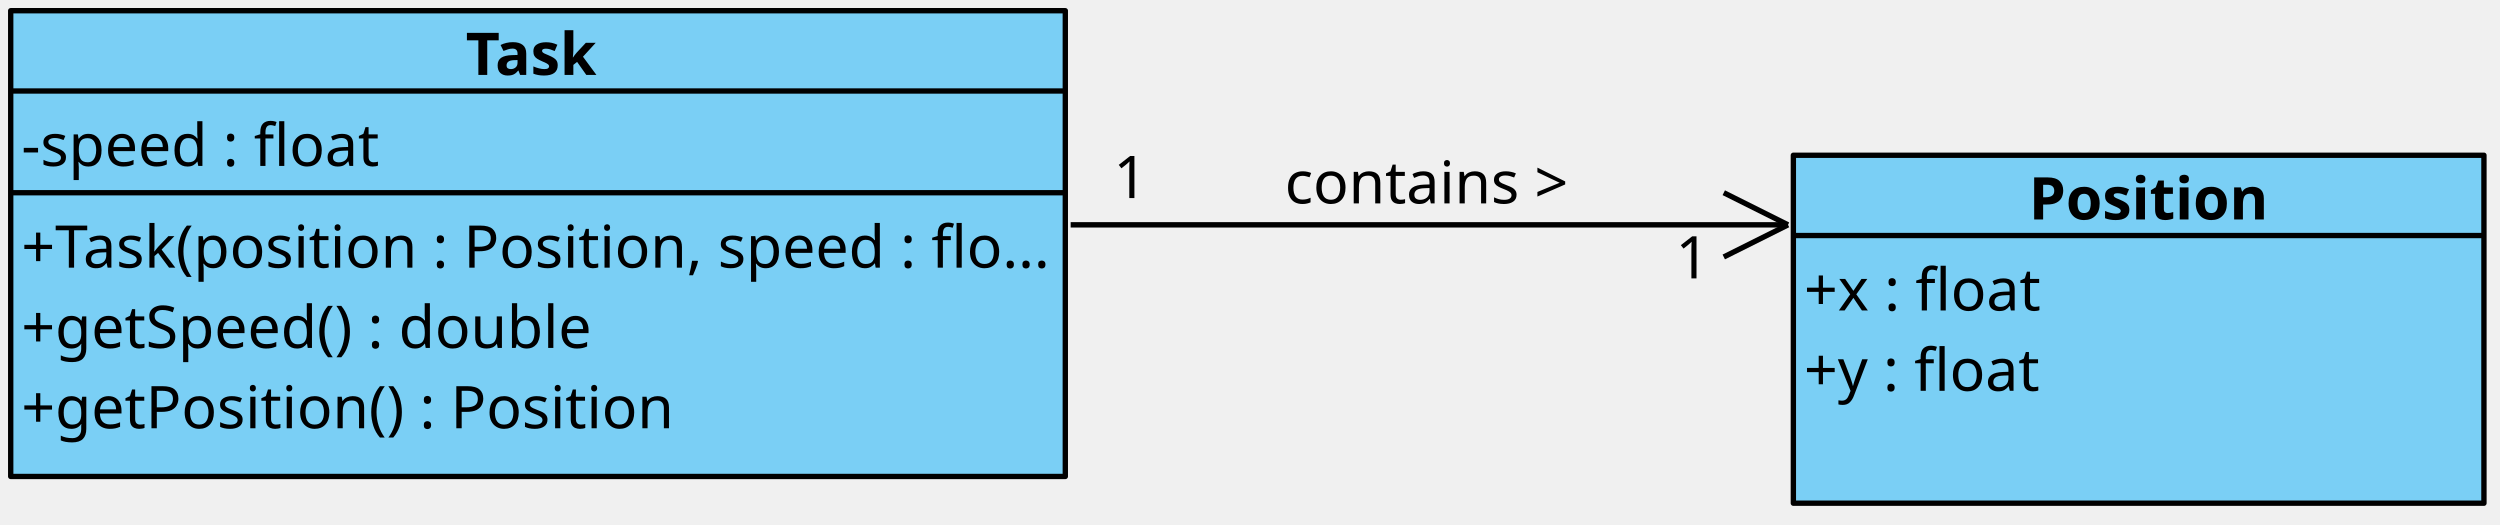
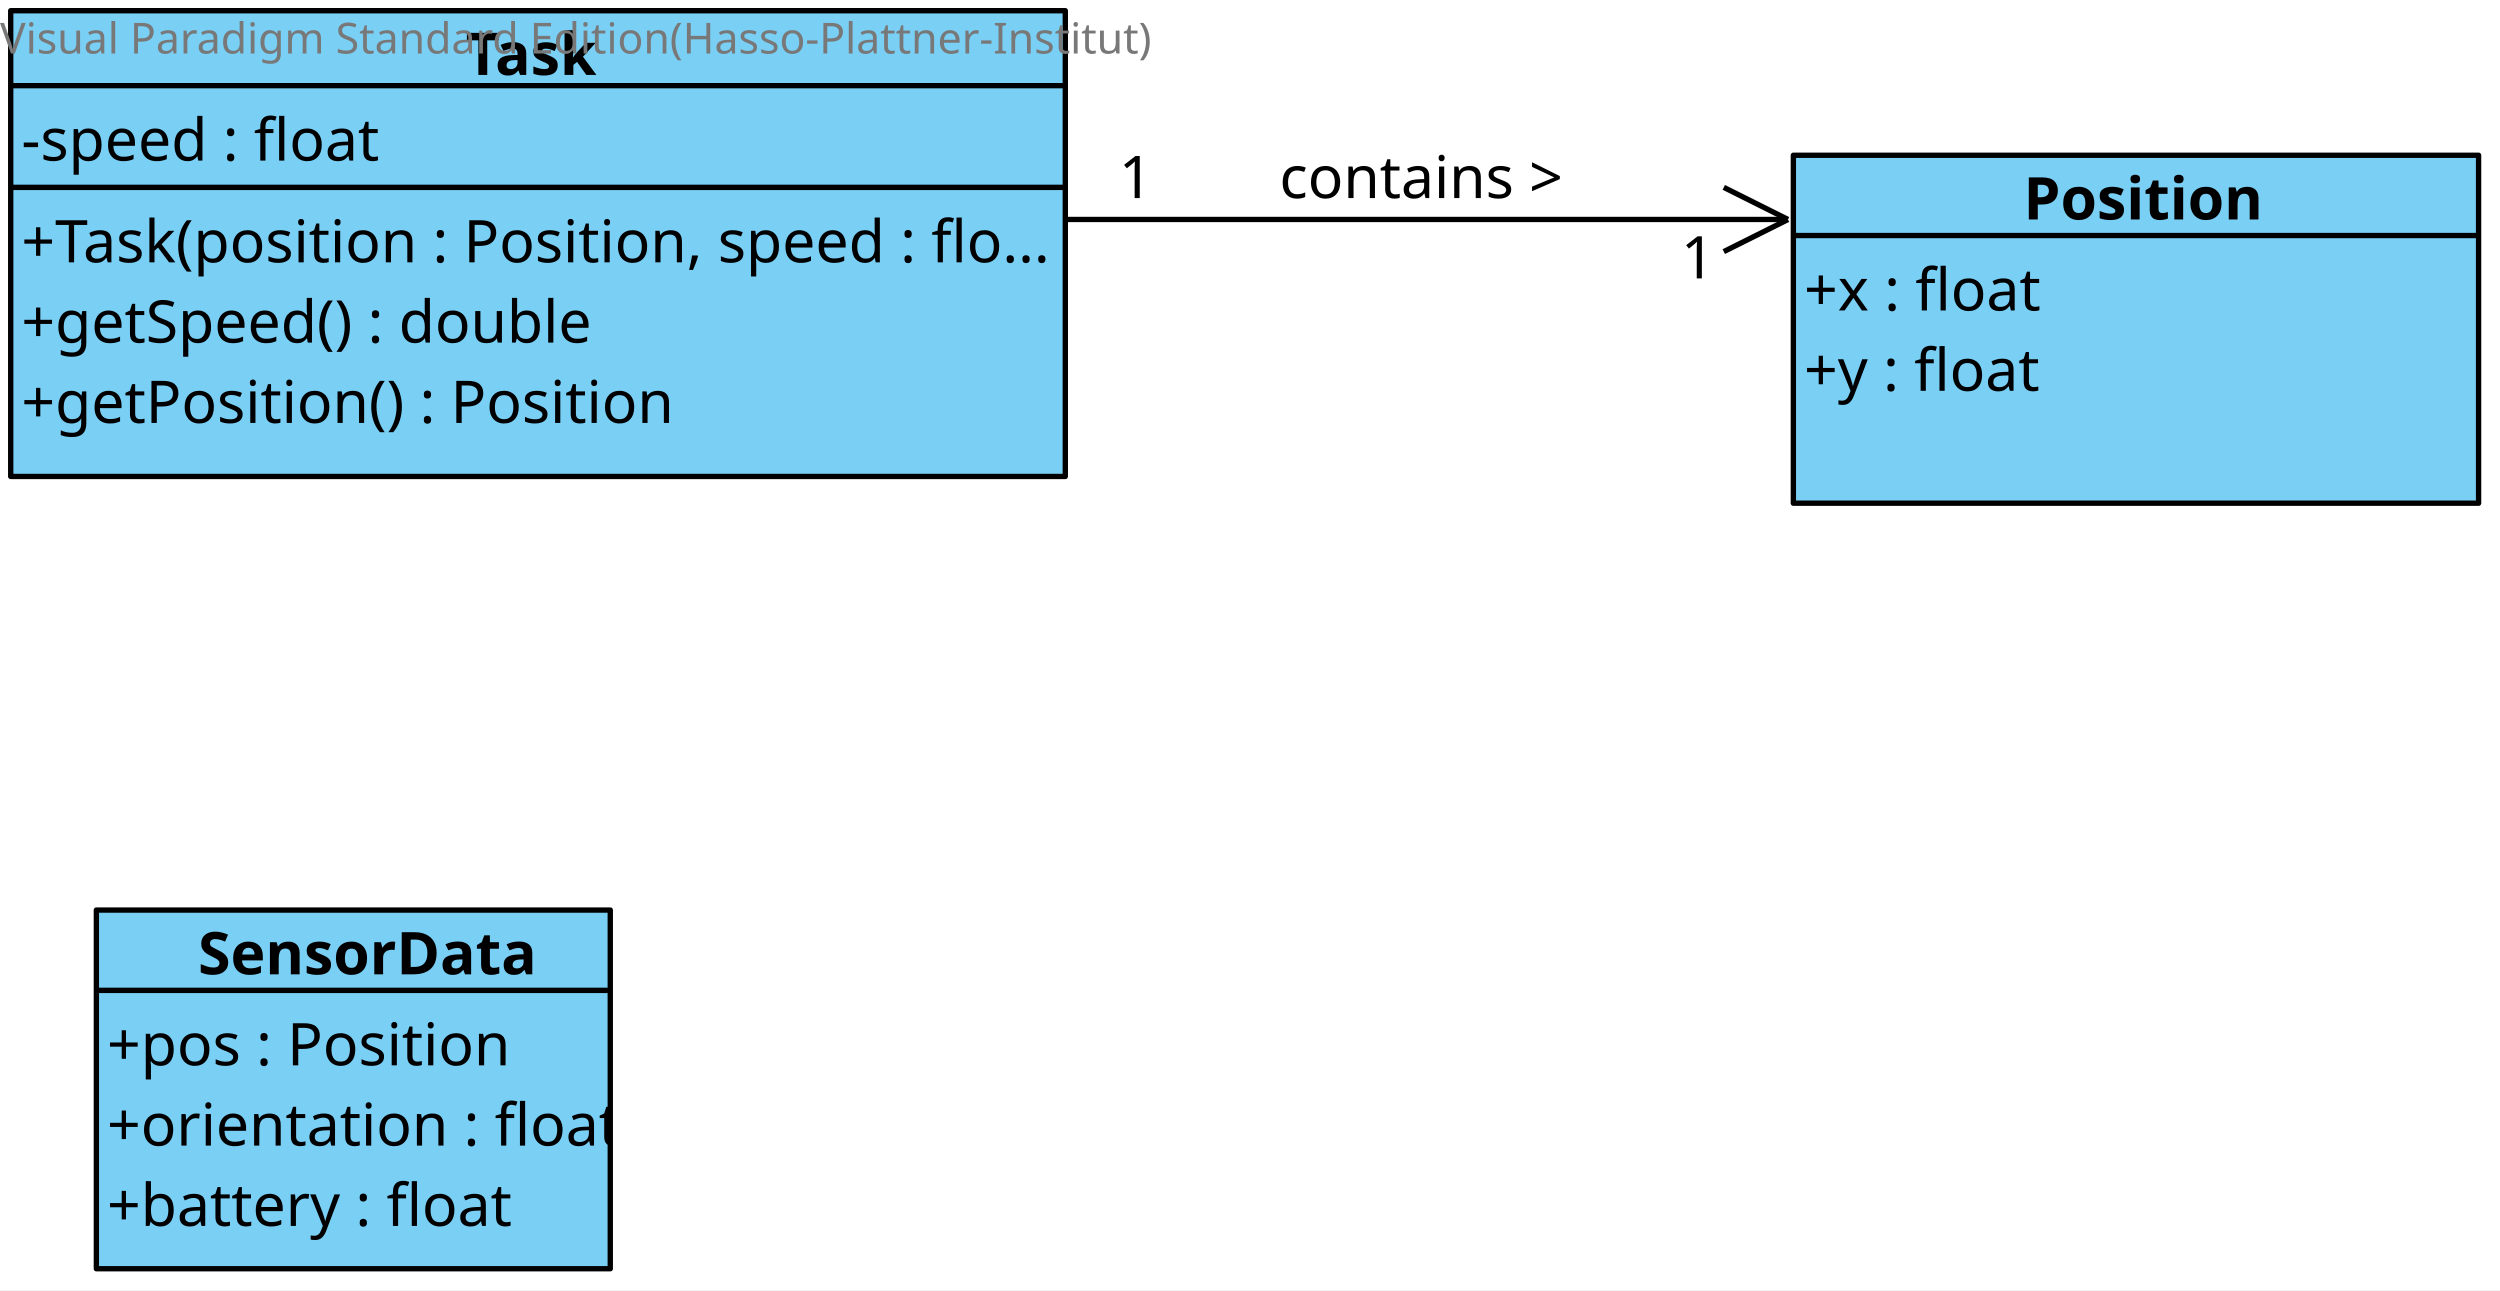
- <svg xmlns="http://www.w3.org/2000/svg" fill-opacity="0" color-rendering="auto" color-interpolation="auto" stroke="rgb(0,0,0)" text-rendering="auto" stroke-linecap="square" width="467" stroke-miterlimit="10" stroke-opacity="0" shape-rendering="auto" fill="rgb(0,0,0)" stroke-dasharray="none" font-weight="normal" stroke-width="1" height="98" font-family="'Dialog'" font-style="normal" stroke-linejoin="miter" font-size="12" stroke-dashoffset="0" image-rendering="auto" id="svg2" version="1.1">
-   <defs id="genericDefs">
+ <svg xmlns="http://www.w3.org/2000/svg" fill-opacity="0" color-rendering="auto" color-interpolation="auto" stroke="rgb(0,0,0)" text-rendering="auto" stroke-linecap="square" width="467" stroke-miterlimit="10" stroke-opacity="0" shape-rendering="auto" fill="rgb(0,0,0)" stroke-dasharray="none" font-weight="normal" stroke-width="1" height="241" font-family="'Dialog'" font-style="normal" stroke-linejoin="miter" font-size="12" stroke-dashoffset="0" image-rendering="auto">
+   <defs id="genericDefs" />
+   <g>
    <defs id="defs1">
-       <clipPath id="clipPath1" clipPathUnits="userSpaceOnUse">
-         <path id="path9" d="M-7 -7 L208 -7 L208 98 L-7 98 L-7 -7 Z" />
+       <clipPath clipPathUnits="userSpaceOnUse" id="clipPath1">
+         <path d="M-7 -7 L208 -7 L208 98 L-7 98 L-7 -7 Z" />
      </clipPath>
-       <clipPath id="clipPath2" clipPathUnits="userSpaceOnUse">
-         <path id="path12" d="M0 0 L0 72 L197 72 L197 0 Z" />
+       <clipPath clipPathUnits="userSpaceOnUse" id="clipPath2">
+         <path d="M0 0 L0 73 L197 73 L197 0 Z" />
      </clipPath>
-       <clipPath id="clipPath3" clipPathUnits="userSpaceOnUse">
-         <path id="path15" d="M0 0 L0 15 L197 15 L197 0 Z" />
+       <clipPath clipPathUnits="userSpaceOnUse" id="clipPath3">
+         <path d="M0 0 L0 14 L197 14 L197 0 Z" />
      </clipPath>
-       <clipPath id="clipPath4" clipPathUnits="userSpaceOnUse">
-         <path id="path18" d="M-7 -7 L140 -7 L140 76 L-7 76 L-7 -7 Z" />
+       <clipPath clipPathUnits="userSpaceOnUse" id="clipPath4">
+         <path d="M-7 -7 L139 -7 L139 76 L-7 76 L-7 -7 Z" />
      </clipPath>
-       <clipPath id="clipPath5" clipPathUnits="userSpaceOnUse">
-         <path id="path21" d="M0 0 L0 50 L129 50 L129 0 Z" />
+       <clipPath clipPathUnits="userSpaceOnUse" id="clipPath5">
+         <path d="M0 0 L0 50 L128 50 L128 0 Z" />
      </clipPath>
-       <clipPath id="clipPath6" clipPathUnits="userSpaceOnUse">
-         <path id="path24" d="M0 0 L0 15 L129 15 L129 0 Z" />
+       <clipPath clipPathUnits="userSpaceOnUse" id="clipPath6">
+         <path d="M0 0 L0 15 L128 15 L128 0 Z" />
      </clipPath>
-       <clipPath id="clipPath7" clipPathUnits="userSpaceOnUse">
-         <path id="path27" d="M-7 -7 L38 -7 L38 26 L-7 26 L-7 -7 Z" />
+       <clipPath clipPathUnits="userSpaceOnUse" id="clipPath7">
+         <path d="M-7 -7 L38 -7 L38 26 L-7 26 L-7 -7 Z" />
      </clipPath>
-       <clipPath id="clipPath8" clipPathUnits="userSpaceOnUse">
-         <path id="path30" d="M0 0 L0 15 L26 15 L26 0 Z" />
+       <clipPath clipPathUnits="userSpaceOnUse" id="clipPath8">
+         <path d="M0 0 L0 15 L27 15 L27 0 Z" />
      </clipPath>
-       <clipPath id="clipPath9" clipPathUnits="userSpaceOnUse">
-         <path id="path33" d="M0 0 L210 0 L210 75 L0 75 L0 0 Z" />
+       <clipPath clipPathUnits="userSpaceOnUse" id="clipPath9">
+         <path d="M-7 -7 L107 -7 L107 78 L-7 78 L-7 -7 Z" />
      </clipPath>
-       <clipPath id="clipPath10" clipPathUnits="userSpaceOnUse">
-         <path id="path36" d="M-70 -15 L140 -15 L140 30 L-70 30 L-70 -15 Z" />
+       <clipPath clipPathUnits="userSpaceOnUse" id="clipPath10">
+         <path d="M0 0 L0 52 L96 52 L96 0 Z" />
+       </clipPath>
+       <clipPath clipPathUnits="userSpaceOnUse" id="clipPath11">
+         <path d="M0 0 L0 15 L97 15 L97 0 Z" />
+       </clipPath>
+       <clipPath clipPathUnits="userSpaceOnUse" id="clipPath12">
+         <path d="M0 0 L209 0 L209 75 L0 75 L0 0 Z" />
+       </clipPath>
+       <clipPath clipPathUnits="userSpaceOnUse" id="clipPath13">
+         <path d="M-70 -15 L140 -15 L140 30 L-70 30 L-70 -15 Z" />
      </clipPath>
    </defs>
-   </defs>
-   <g style="font-weight:bold;font-size:11px;font-family:sans-serif;fill:#7acff5;fill-opacity:1;stroke:#7acff5;stroke-opacity:1;text-rendering:geometricPrecision" id="g42" font-weight="bold" transform="translate(2,2)" font-size="11">
-     <rect style="stroke:none" id="rect44" clip-path="url(#clipPath1)" y="0" height="87" width="197" x="0" />
-   </g>
-   <g style="font-weight:bold;font-size:11px;font-family:sans-serif;fill:#000000;fill-opacity:1;stroke:#000000;stroke-linecap:butt;stroke-linejoin:round;stroke-miterlimit:0;stroke-opacity:1;text-rendering:geometricPrecision" id="g46" stroke-miterlimit="0" font-weight="bold" transform="translate(2,2)" font-size="11">
-     <rect style="fill:none" id="rect48" clip-path="url(#clipPath1)" y="0" height="87" width="197" x="0" />
-     <line style="fill:none" id="line50" y1="15" x2="197" clip-path="url(#clipPath1)" x1="0" y2="15" />
-   </g>
-   <g style="font-size:11px;font-family:sans-serif;fill:#000000;fill-opacity:1;stroke:#000000;stroke-opacity:1;text-rendering:geometricPrecision" id="g52" transform="translate(2,17)" font-size="11">
-     <text style="stroke:none" id="text54" clip-path="url(#clipPath2)" y="14" xml:space="preserve" x="2">-speed : float</text>
-   </g>
-   <g style="font-size:11px;font-family:sans-serif;fill:#000000;fill-opacity:1;stroke:#000000;stroke-linecap:butt;stroke-linejoin:bevel;stroke-miterlimit:0;stroke-opacity:1;text-rendering:geometricPrecision" id="g56" stroke-miterlimit="0" transform="translate(2,17)" font-size="11">
-     <line style="fill:none" id="line58" y1="19" x2="197" clip-path="url(#clipPath2)" x1="0" y2="19" />
-   </g>
-   <g style="font-size:11px;font-family:sans-serif;fill:#000000;fill-opacity:1;stroke:#000000;stroke-opacity:1;text-rendering:geometricPrecision" id="g60" transform="translate(2,17)" font-size="11">
-     <text style="stroke:none" id="text62" clip-path="url(#clipPath2)" y="33" xml:space="preserve" x="2">+Task(position : Position, speed : flo...</text>
-   </g>
-   <g style="font-size:11px;font-family:sans-serif;fill:#000000;fill-opacity:1;stroke:#000000;stroke-opacity:1;text-rendering:geometricPrecision" id="g64" transform="translate(2,17)" font-size="11">
-     <text style="stroke:none" id="text66" clip-path="url(#clipPath2)" y="48" xml:space="preserve" x="2">+getSpeed() : double</text>
-   </g>
-   <g style="font-size:11px;font-family:sans-serif;fill:#000000;fill-opacity:1;stroke:#000000;stroke-opacity:1;text-rendering:geometricPrecision" id="g68" transform="translate(2,17)" font-size="11">
-     <text style="stroke:none" id="text70" clip-path="url(#clipPath2)" y="63" xml:space="preserve" x="2">+getPosition() : Position</text>
-   </g>
-   <g style="font-weight:bold;font-size:11px;font-family:sans-serif;fill:#000000;fill-opacity:1;stroke:#000000;stroke-opacity:1;text-rendering:geometricPrecision" id="g72" font-weight="bold" transform="translate(2,2)" font-size="11">
-     <text style="stroke:none" id="text74" clip-path="url(#clipPath3)" y="12" xml:space="preserve" x="85">Task</text>
-   </g>
-   <g style="font-weight:bold;font-size:11px;font-family:sans-serif;fill:#7acff5;fill-opacity:1;stroke:#7acff5;stroke-opacity:1;text-rendering:geometricPrecision" id="g76" font-weight="bold" transform="translate(335,29)" font-size="11">
-     <rect style="stroke:none" id="rect78" clip-path="url(#clipPath4)" y="0" height="65" width="129" x="0" />
-   </g>
-   <g style="font-weight:bold;font-size:11px;font-family:sans-serif;fill:#000000;fill-opacity:1;stroke:#000000;stroke-linecap:butt;stroke-linejoin:round;stroke-miterlimit:0;stroke-opacity:1;text-rendering:geometricPrecision" id="g80" stroke-miterlimit="0" font-weight="bold" transform="translate(335,29)" font-size="11">
-     <rect style="fill:none" id="rect82" clip-path="url(#clipPath4)" y="0" height="65" width="129" x="0" />
-     <line style="fill:none" id="line84" y1="15" x2="129" clip-path="url(#clipPath4)" x1="0" y2="15" />
-   </g>
-   <g style="font-size:11px;font-family:sans-serif;fill:#000000;fill-opacity:1;stroke:#000000;stroke-opacity:1;text-rendering:geometricPrecision" id="g86" transform="translate(335,44)" font-size="11">
-     <text style="stroke:none" id="text88" clip-path="url(#clipPath5)" y="14" xml:space="preserve" x="2">+x : float</text>
-   </g>
-   <g style="font-size:11px;font-family:sans-serif;fill:#000000;fill-opacity:1;stroke:#000000;stroke-opacity:1;text-rendering:geometricPrecision" id="g90" transform="translate(335,44)" font-size="11">
-     <text style="stroke:none" id="text92" clip-path="url(#clipPath5)" y="29" xml:space="preserve" x="2">+y : float</text>
-   </g>
-   <g style="font-weight:bold;font-size:11px;font-family:sans-serif;fill:#000000;fill-opacity:1;stroke:#000000;stroke-opacity:1;text-rendering:geometricPrecision" id="g94" font-weight="bold" transform="translate(335,29)" font-size="11">
-     <text style="stroke:none" id="text96" clip-path="url(#clipPath6)" y="12" xml:space="preserve" x="44">Position</text>
-   </g>
-   <g style="font-size:11px;font-family:sans-serif;fill:#000000;fill-opacity:1;stroke:#000000;stroke-opacity:1;text-rendering:geometricPrecision" id="g98" transform="translate(199,25)" font-size="11">
-     <text style="stroke:none" id="text100" clip-path="url(#clipPath8)" y="12" xml:space="preserve" x="9">1</text>
-   </g>
-   <g style="font-size:11px;font-family:sans-serif;fill:#000000;fill-opacity:1;stroke:#000000;stroke-opacity:1;text-rendering:geometricPrecision" id="g102" transform="translate(304,40)" font-size="11">
-     <text style="stroke:none" id="text104" clip-path="url(#clipPath8)" y="12" xml:space="preserve" x="9">1</text>
-   </g>
-   <g style="font-size:11px;font-family:sans-serif;fill:#000000;fill-opacity:1;stroke:#000000;stroke-linecap:butt;stroke-linejoin:round;stroke-opacity:1;text-rendering:geometricPrecision" id="g106" transform="translate(164,6)" font-size="11">
-     <line style="fill:none" id="line108" y1="36" x2="170" clip-path="url(#clipPath9)" x1="36" y2="36" />
-     <line style="fill:none" id="line110" y1="36" x2="158" clip-path="url(#clipPath9)" x1="170" y2="30" />
-     <line style="fill:none" id="line112" y1="36" x2="158" clip-path="url(#clipPath9)" x1="170" y2="42" />
-   </g>
-   <g style="font-size:11px;font-family:sans-serif;fill:#000000;fill-opacity:1;stroke:#000000;stroke-opacity:1;text-rendering:geometricPrecision" id="g114" transform="translate(231,26)" font-size="11">
-     <text style="stroke:none" id="text116" clip-path="url(#clipPath10)" y="12" xml:space="preserve" x="9">contains &gt;</text>
+     <g fill="white" text-rendering="geometricPrecision" fill-opacity="1" stroke-opacity="1" stroke="white">
+       <rect x="0" width="467" height="241" y="0" stroke="none" />
+     </g>
+     <g font-size="11" transform="translate(2,2)" fill-opacity="1" fill="rgb(122,207,245)" text-rendering="geometricPrecision" font-family="sans-serif" stroke="rgb(122,207,245)" font-weight="bold" stroke-opacity="1">
+       <rect x="0" width="197" height="87" y="0" clip-path="url(#clipPath1)" stroke="none" />
+     </g>
+     <g font-size="11" stroke-linecap="butt" transform="translate(2,2)" fill-opacity="1" fill="black" text-rendering="geometricPrecision" font-family="sans-serif" stroke-linejoin="round" stroke="black" font-weight="bold" stroke-opacity="1" stroke-miterlimit="0">
+       <rect fill="none" x="0" width="197" height="87" y="0" clip-path="url(#clipPath1)" />
+       <line y2="14" fill="none" x1="0" clip-path="url(#clipPath1)" x2="197" y1="14" />
+     </g>
+     <g font-size="11" transform="matrix(1,0,0,1,2,16)" fill-opacity="1" fill="black" text-rendering="geometricPrecision" font-family="sans-serif" stroke="black" stroke-opacity="1">
+       <text x="2" xml:space="preserve" y="14" clip-path="url(#clipPath2)" stroke="none">-speed : float</text>
+     </g>
+     <g font-size="11" stroke-linecap="butt" transform="matrix(1,0,0,1,2,16)" fill-opacity="1" fill="black" text-rendering="geometricPrecision" font-family="sans-serif" stroke-linejoin="bevel" stroke="black" stroke-opacity="1" stroke-miterlimit="0">
+       <line y2="19" fill="none" x1="0" clip-path="url(#clipPath2)" x2="197" y1="19" />
+     </g>
+     <g font-size="11" transform="matrix(1,0,0,1,2,16)" fill-opacity="1" fill="black" text-rendering="geometricPrecision" font-family="sans-serif" stroke="black" stroke-opacity="1">
+       <text x="2" xml:space="preserve" y="33" clip-path="url(#clipPath2)" stroke="none">+Task(position : Position, speed : flo...</text>
+     </g>
+     <g font-size="11" transform="matrix(1,0,0,1,2,16)" fill-opacity="1" fill="black" text-rendering="geometricPrecision" font-family="sans-serif" stroke="black" stroke-opacity="1">
+       <text x="2" xml:space="preserve" y="48" clip-path="url(#clipPath2)" stroke="none">+getSpeed() : double</text>
+     </g>
+     <g font-size="11" transform="matrix(1,0,0,1,2,16)" fill-opacity="1" fill="black" text-rendering="geometricPrecision" font-family="sans-serif" stroke="black" stroke-opacity="1">
+       <text x="2" xml:space="preserve" y="63" clip-path="url(#clipPath2)" stroke="none">+getPosition() : Position</text>
+     </g>
+     <g font-size="11" transform="translate(2,2)" fill-opacity="1" fill="black" text-rendering="geometricPrecision" font-family="sans-serif" stroke="black" font-weight="bold" stroke-opacity="1">
+       <text x="85" xml:space="preserve" y="12" clip-path="url(#clipPath3)" stroke="none">Task</text>
+     </g>
+     <g font-size="11" transform="translate(335,29)" fill-opacity="1" fill="rgb(122,207,245)" text-rendering="geometricPrecision" font-family="sans-serif" stroke="rgb(122,207,245)" font-weight="bold" stroke-opacity="1">
+       <rect x="0" width="128" height="65" y="0" clip-path="url(#clipPath4)" stroke="none" />
+     </g>
+     <g font-size="11" stroke-linecap="butt" transform="translate(335,29)" fill-opacity="1" fill="black" text-rendering="geometricPrecision" font-family="sans-serif" stroke-linejoin="round" stroke="black" font-weight="bold" stroke-opacity="1" stroke-miterlimit="0">
+       <rect fill="none" x="0" width="128" height="65" y="0" clip-path="url(#clipPath4)" />
+       <line y2="15" fill="none" x1="0" clip-path="url(#clipPath4)" x2="128" y1="15" />
+     </g>
+     <g font-size="11" transform="matrix(1,0,0,1,335,44)" fill-opacity="1" fill="black" text-rendering="geometricPrecision" font-family="sans-serif" stroke="black" stroke-opacity="1">
+       <text x="2" xml:space="preserve" y="14" clip-path="url(#clipPath5)" stroke="none">+x : float</text>
+     </g>
+     <g font-size="11" transform="matrix(1,0,0,1,335,44)" fill-opacity="1" fill="black" text-rendering="geometricPrecision" font-family="sans-serif" stroke="black" stroke-opacity="1">
+       <text x="2" xml:space="preserve" y="29" clip-path="url(#clipPath5)" stroke="none">+y : float</text>
+     </g>
+     <g font-size="11" transform="translate(335,29)" fill-opacity="1" fill="black" text-rendering="geometricPrecision" font-family="sans-serif" stroke="black" font-weight="bold" stroke-opacity="1">
+       <text x="43" xml:space="preserve" y="12" clip-path="url(#clipPath6)" stroke="none">Position</text>
+     </g>
+     <g font-size="11" transform="translate(199,25)" fill-opacity="1" fill="black" text-rendering="geometricPrecision" font-family="sans-serif" stroke="black" stroke-opacity="1">
+       <text x="10" xml:space="preserve" y="12" clip-path="url(#clipPath8)" stroke="none">1</text>
+     </g>
+     <g font-size="11" transform="translate(304,40)" fill-opacity="1" fill="black" text-rendering="geometricPrecision" font-family="sans-serif" stroke="black" stroke-opacity="1">
+       <text x="10" xml:space="preserve" y="12" clip-path="url(#clipPath8)" stroke="none">1</text>
+     </g>
+     <g font-size="11" transform="translate(18,170)" fill-opacity="1" fill="rgb(122,207,245)" text-rendering="geometricPrecision" font-family="sans-serif" stroke="rgb(122,207,245)" font-weight="bold" stroke-opacity="1">
+       <rect x="0" width="96" height="67" y="0" clip-path="url(#clipPath9)" stroke="none" />
+     </g>
+     <g font-size="11" stroke-linecap="butt" transform="translate(18,170)" fill-opacity="1" fill="black" text-rendering="geometricPrecision" font-family="sans-serif" stroke-linejoin="round" stroke="black" font-weight="bold" stroke-opacity="1" stroke-miterlimit="0">
+       <rect fill="none" x="0" width="96" height="67" y="0" clip-path="url(#clipPath9)" />
+       <line y2="15" fill="none" x1="0" clip-path="url(#clipPath9)" x2="96" y1="15" />
+     </g>
+     <g font-size="11" transform="matrix(1,0,0,1,18,185)" fill-opacity="1" fill="black" text-rendering="geometricPrecision" font-family="sans-serif" stroke="black" stroke-opacity="1">
+       <text x="2" xml:space="preserve" y="14" clip-path="url(#clipPath10)" stroke="none">+pos : Position</text>
+     </g>
+     <g font-size="11" transform="matrix(1,0,0,1,18,185)" fill-opacity="1" fill="black" text-rendering="geometricPrecision" font-family="sans-serif" stroke="black" stroke-opacity="1">
+       <text x="2" xml:space="preserve" y="29" clip-path="url(#clipPath10)" stroke="none">+orientation : float</text>
+     </g>
+     <g font-size="11" transform="matrix(1,0,0,1,18,185)" fill-opacity="1" fill="black" text-rendering="geometricPrecision" font-family="sans-serif" stroke="black" stroke-opacity="1">
+       <text x="2" xml:space="preserve" y="44" clip-path="url(#clipPath10)" stroke="none">+battery : float</text>
+     </g>
+     <g font-size="11" transform="translate(18,170)" fill-opacity="1" fill="black" text-rendering="geometricPrecision" font-family="sans-serif" stroke="black" font-weight="bold" stroke-opacity="1">
+       <text x="19" xml:space="preserve" y="12" clip-path="url(#clipPath11)" stroke="none">SensorData</text>
+     </g>
+     <g font-size="11" stroke-linecap="butt" transform="translate(164,5)" fill-opacity="1" fill="black" text-rendering="geometricPrecision" font-family="sans-serif" stroke-linejoin="round" stroke="black" stroke-opacity="1">
+       <line y2="36" fill="none" x1="35" clip-path="url(#clipPath12)" x2="170" y1="36" />
+       <line y2="30" fill="none" x1="170" clip-path="url(#clipPath12)" x2="158" y1="36" />
+       <line y2="42" fill="none" x1="170" clip-path="url(#clipPath12)" x2="158" y1="36" />
+     </g>
+     <g font-size="11" transform="translate(230,25)" fill-opacity="1" fill="black" text-rendering="geometricPrecision" font-family="sans-serif" stroke="black" stroke-opacity="1">
+       <text x="9" xml:space="preserve" y="12" clip-path="url(#clipPath13)" stroke="none">contains &gt;</text>
+     </g>
+     <g fill="rgb(120,120,120)" text-rendering="geometricPrecision" fill-opacity="1" font-size="8" stroke-opacity="1" stroke="rgb(120,120,120)">
+       <text x="0" xml:space="preserve" y="10" stroke="none">Visual Paradigm Standard Edition(Hasso-Plattner-Institut)</text>
+     </g>
  </g>
</svg>
